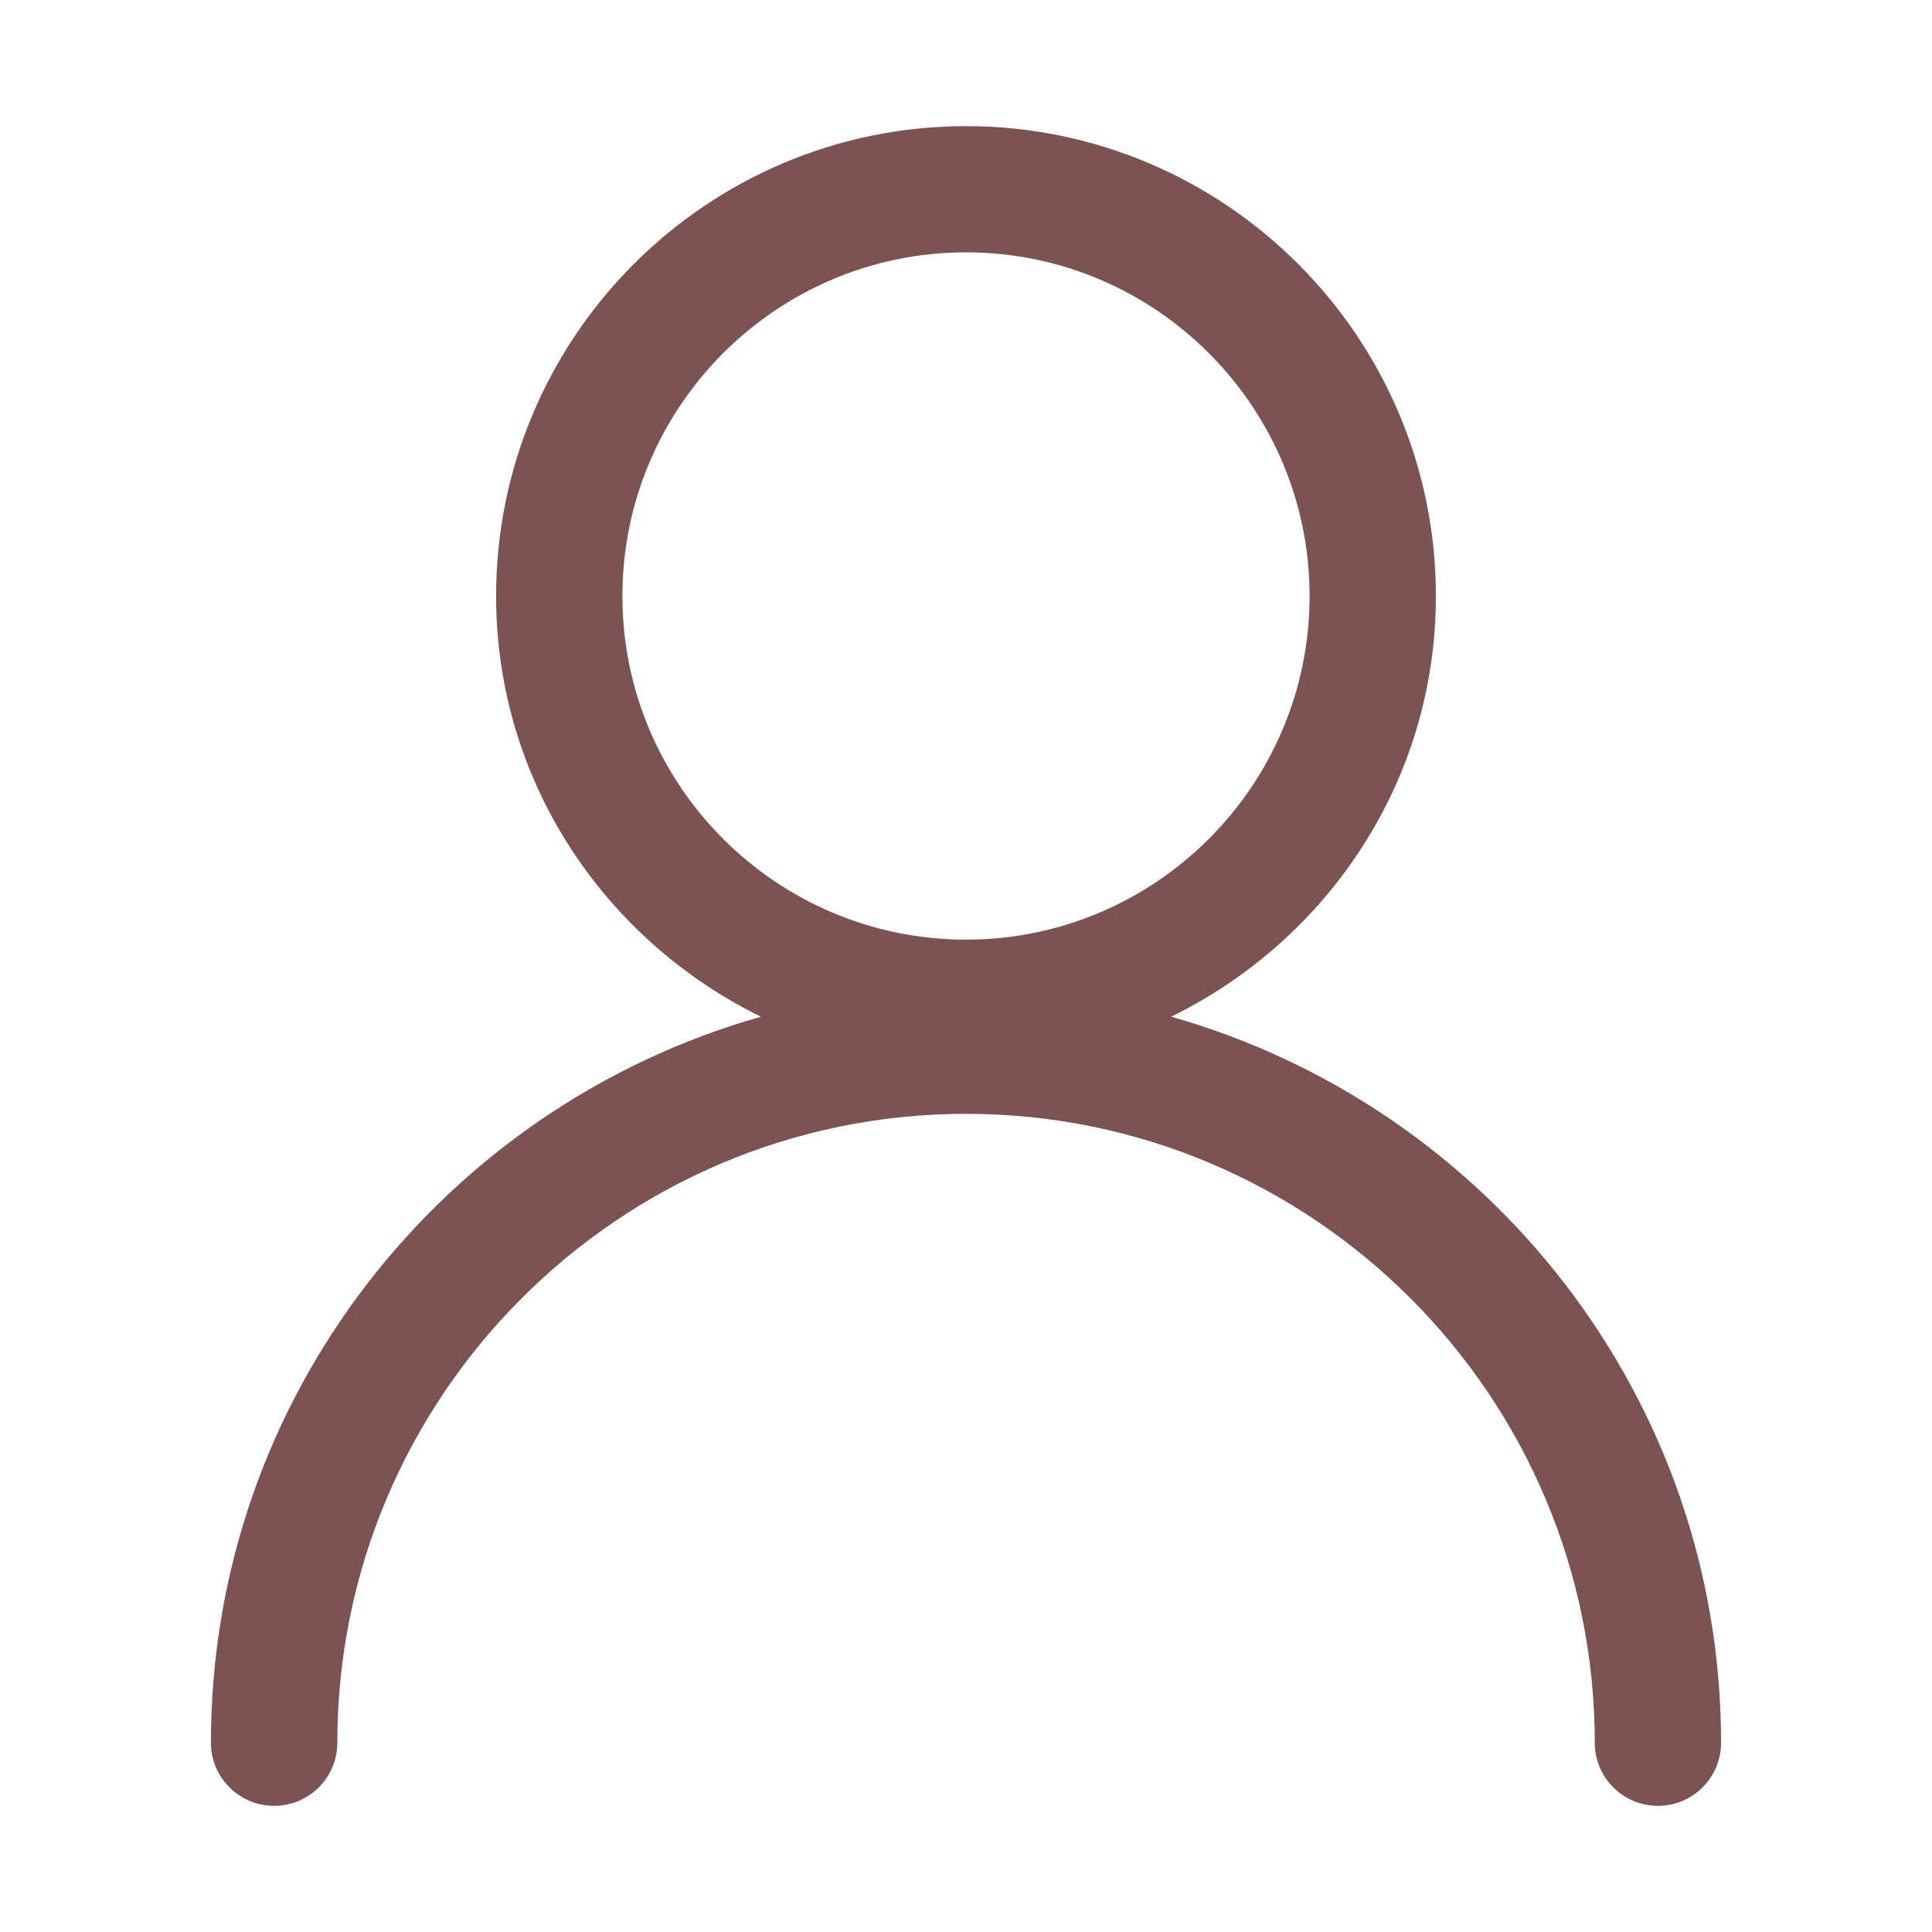
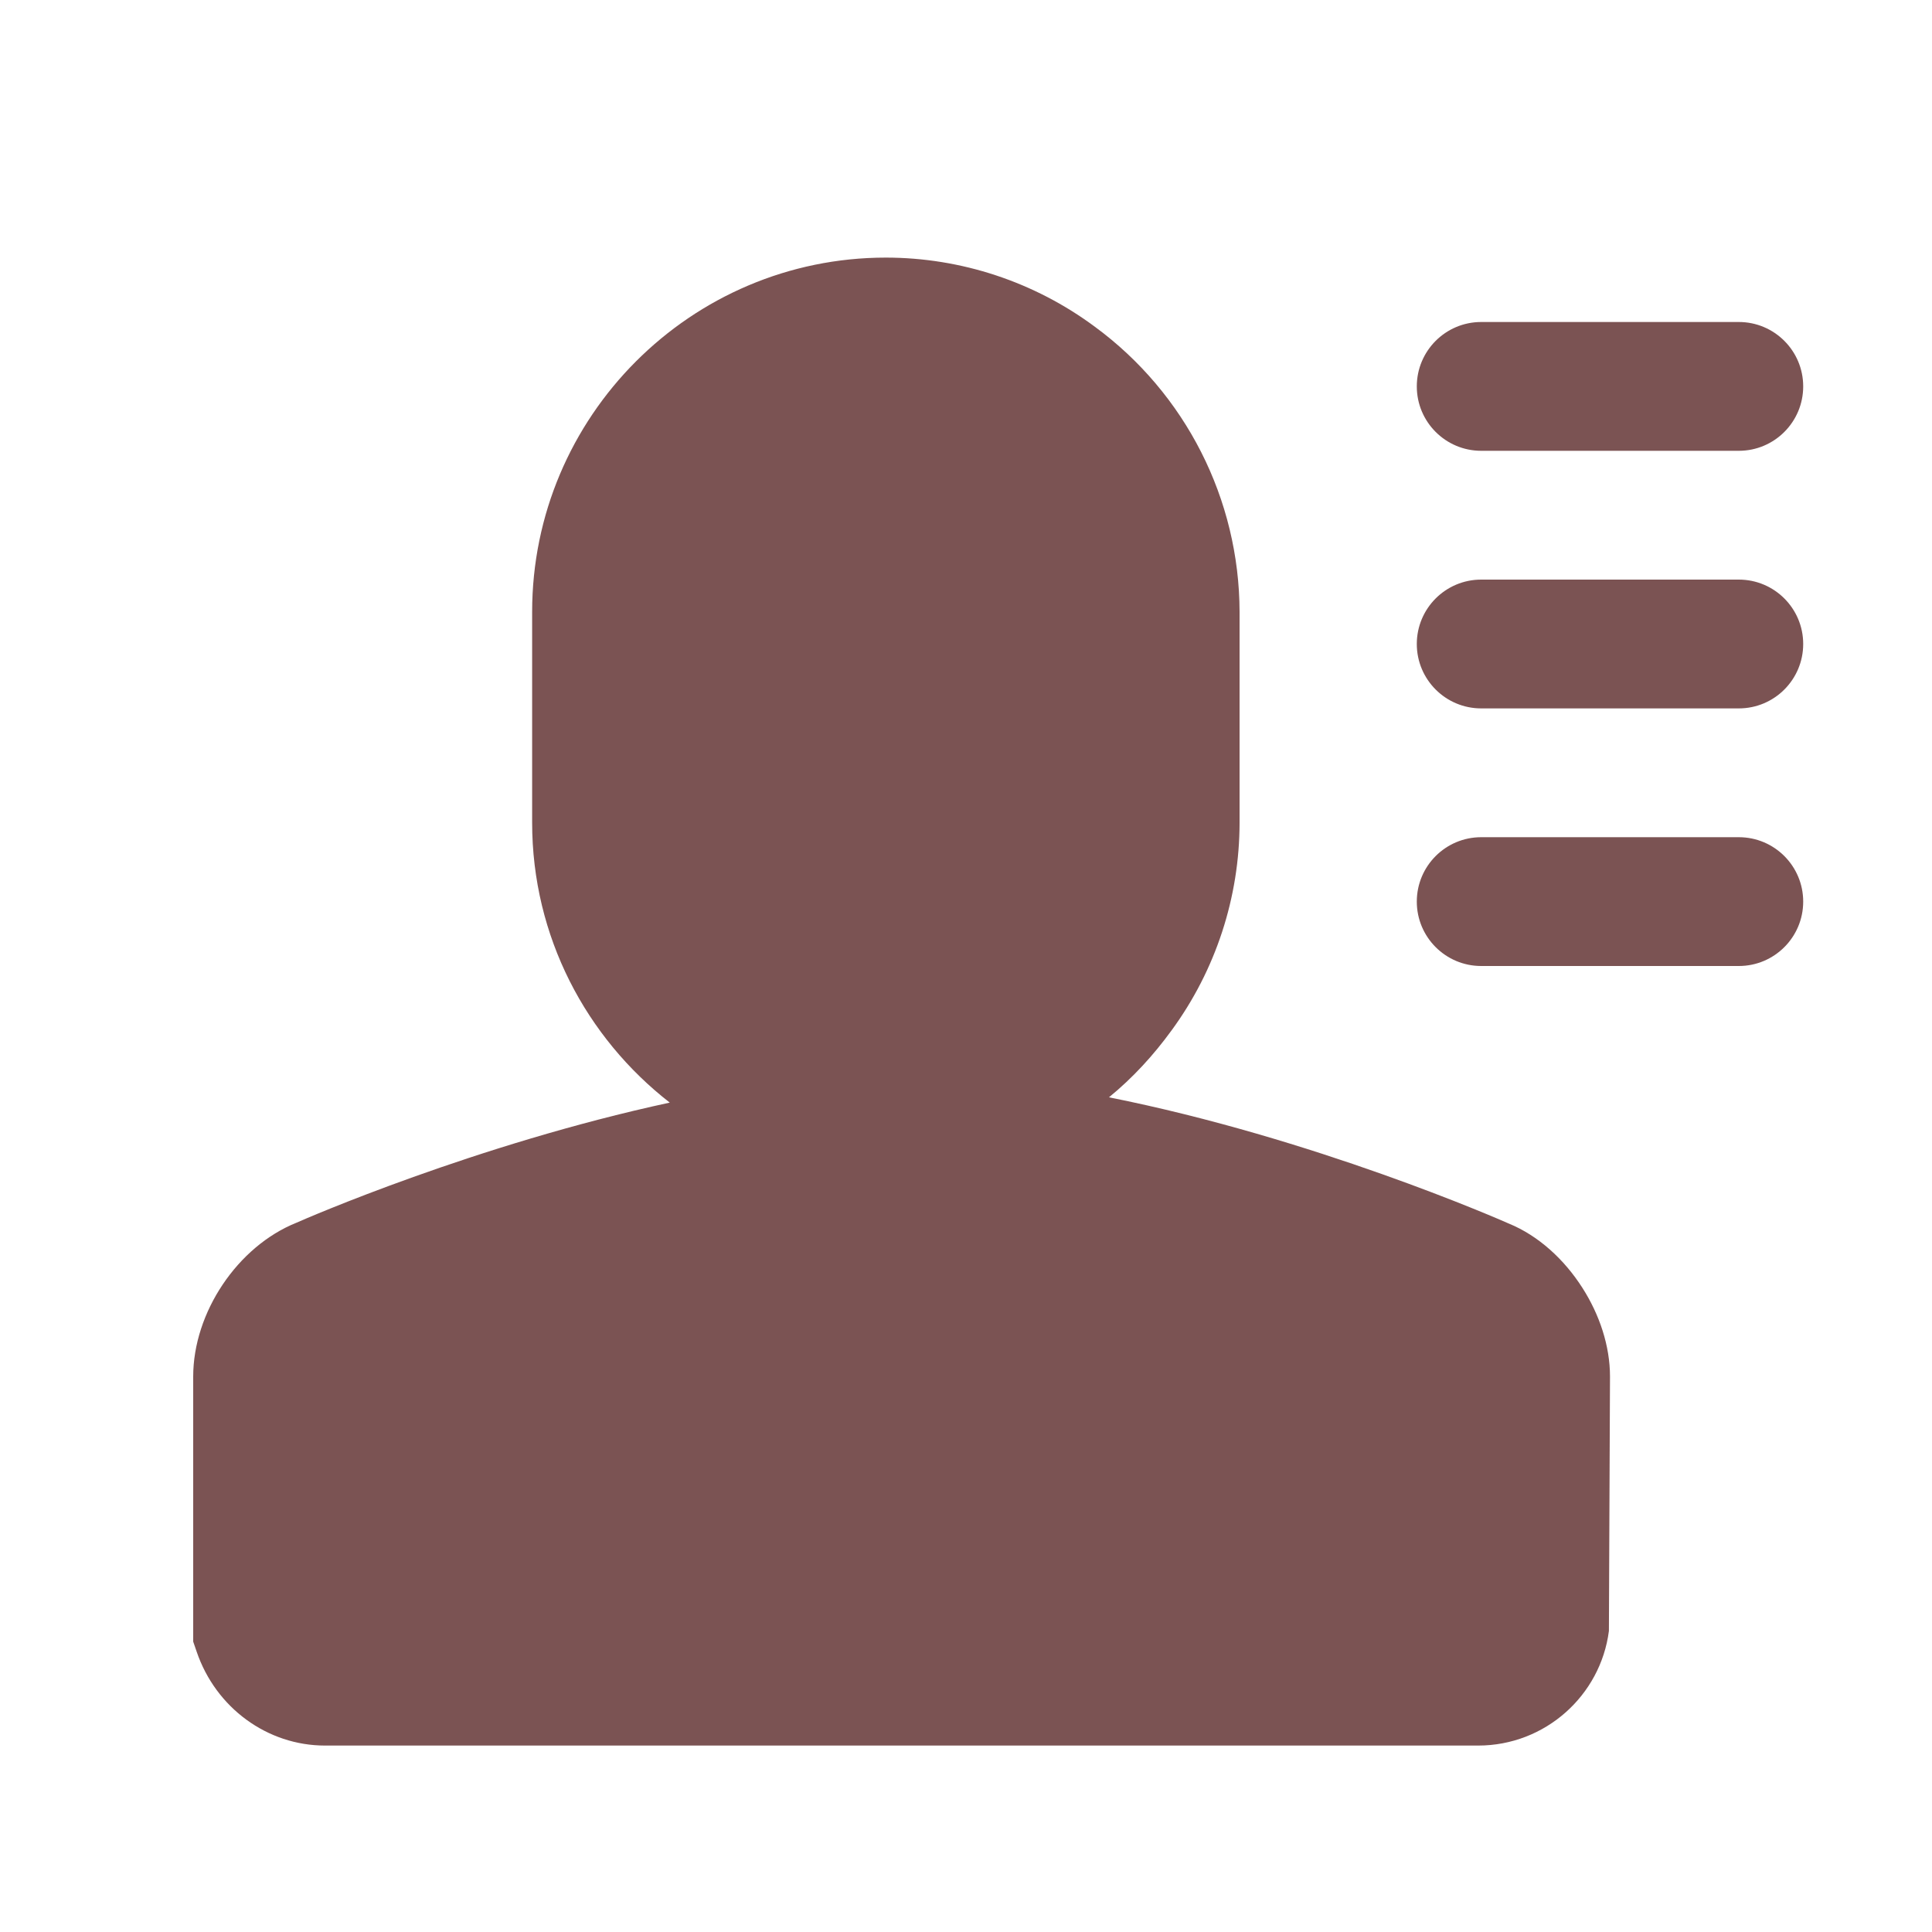
- <svg xmlns="http://www.w3.org/2000/svg" t="1524472842724" class="icon" style="" viewBox="0 0 1024 1024" version="1.1" p-id="1820" width="64" height="64">
+ <svg xmlns="http://www.w3.org/2000/svg" t="1524575600650" class="icon" style="" viewBox="0 0 1024 1024" version="1.1" p-id="19045" width="64" height="64">
  <defs>
    <style type="text/css" />
  </defs>
-   <path d="M620.744 538.879c82.736-40.524 140.309-124.785 140.309-222.936 0-137.368-111.714-249.081-249.027-249.081-137.368 0-249.081 111.713-249.081 249.081 0 98.151 57.572 182.413 140.364 222.936C235.33 586.429 111.797 740.737 111.797 923.695c0 18.465 15.032 33.444 33.497 33.444 18.465 0 33.498-14.979 33.498-33.444 0-183.775 149.46-333.343 333.235-333.343 183.776 0 333.235 149.568 333.235 333.343 0 18.465 14.978 33.444 33.444 33.444 18.52 0 33.497-14.979 33.497-33.444C912.201 740.737 788.669 586.429 620.744 538.879zM329.887 315.943c0-100.439 81.702-182.195 182.14-182.195 100.384 0 182.086 81.756 182.086 182.195 0 100.384-81.703 182.086-182.086 182.086C411.588 498.029 329.887 416.327 329.887 315.943z" p-id="1821" fill="#7b5353" />
+   <path d="M921.6 443.733H785.067a34.133 34.133 0 0 0 0 68.267H921.6a34.133 34.133 0 0 0 0-68.267m0-136.533H785.067a34.133 34.133 0 0 0 0 68.267H921.6a34.133 34.133 0 0 0 0-68.267m-136.533-68.267H921.6a34.133 34.133 0 0 0 0-68.266H785.067a34.133 34.133 0 0 0 0 68.266" p-id="19046" fill="#7b5353" />
+   <path d="M799.744 648.533c-5.461-2.423-103.697-45.397-211.968-66.935 12.595-10.274 23.62-22.323 33.178-35.465a186.539 186.539 0 0 0 36.044-110.08V324.301a188.075 188.075 0 0 0-76.731-151.143 185.993 185.993 0 0 0-110.729-36.625c-103.39 0-187.494 84.241-187.494 187.768v111.752c0 60.314 28.672 113.937 72.943 148.344-102.912 22.22-193.434 61.679-197.905 63.693-31.198 12.527-54.682 47.581-54.682 81.51v140.493l1.843 5.359c10.138 29.764 37.479 49.732 68.028 49.732h611.191c35.5 0 64.888-26.522 69.291-60.757l0.58-134.827c0-16.247-5.53-32.768-14.575-46.933-9.693-15.224-23.415-27.75-39.014-34.134" p-id="19047" fill="#7b5353" />
</svg>
